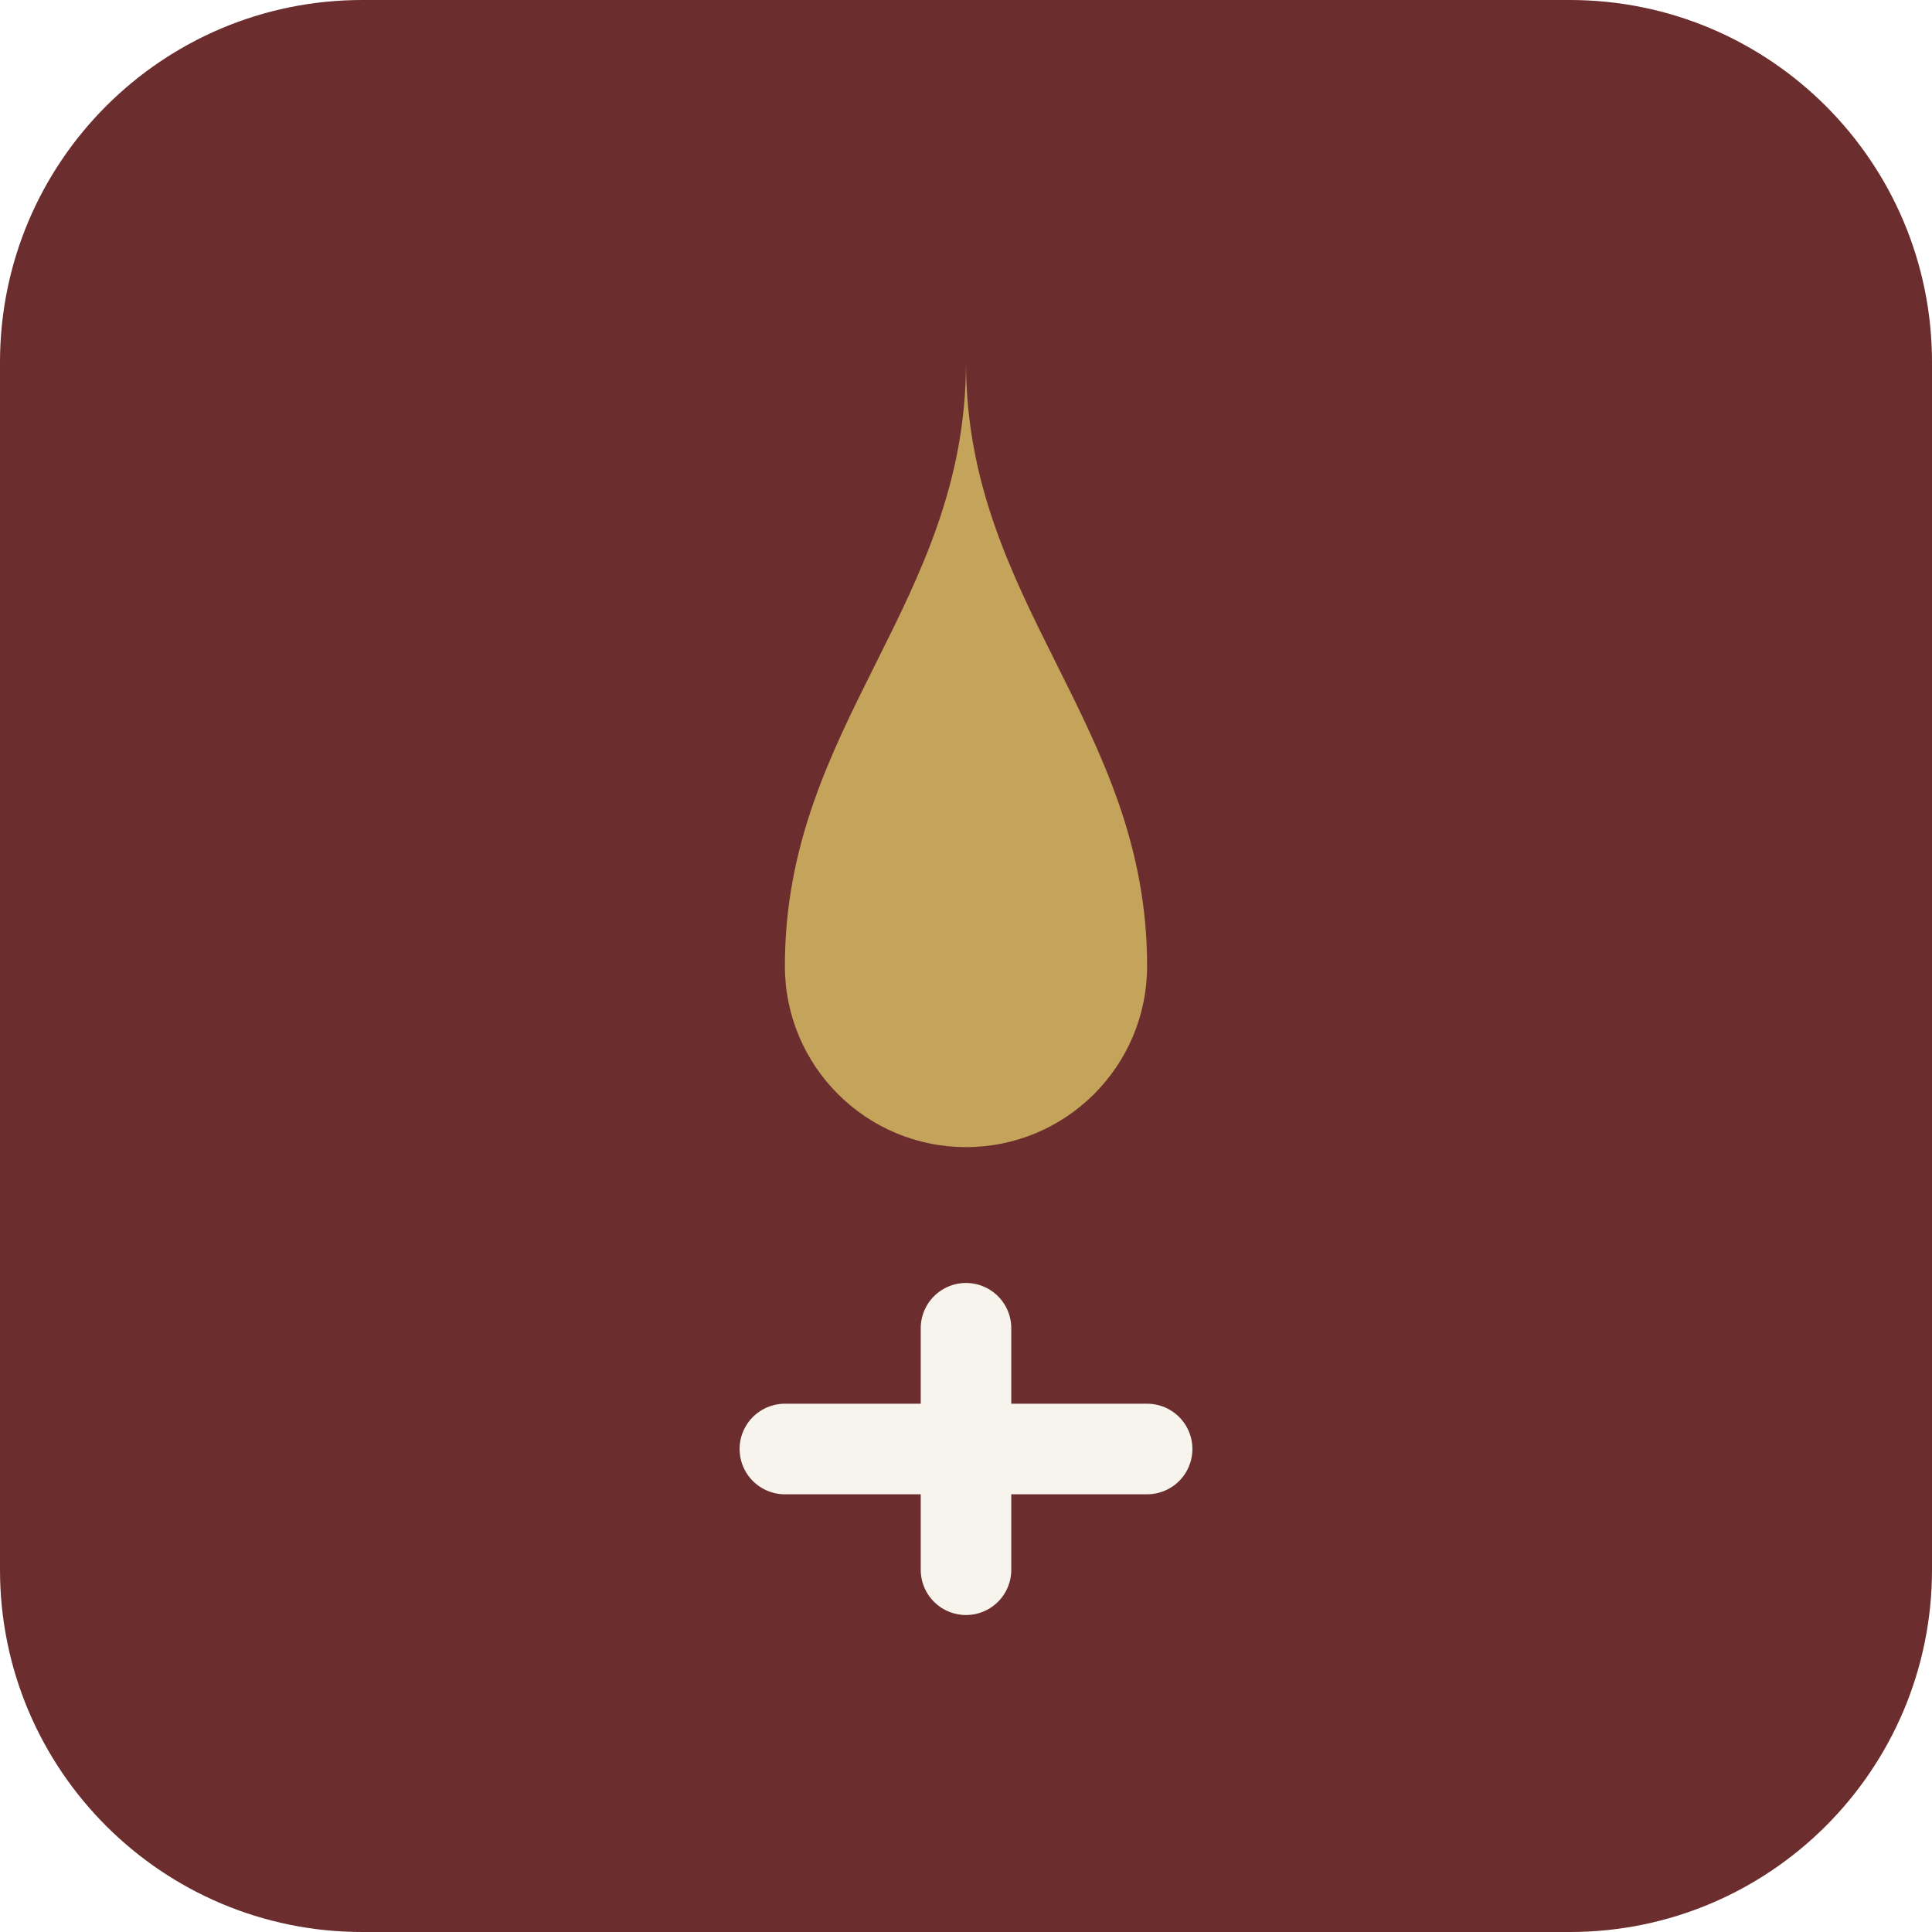
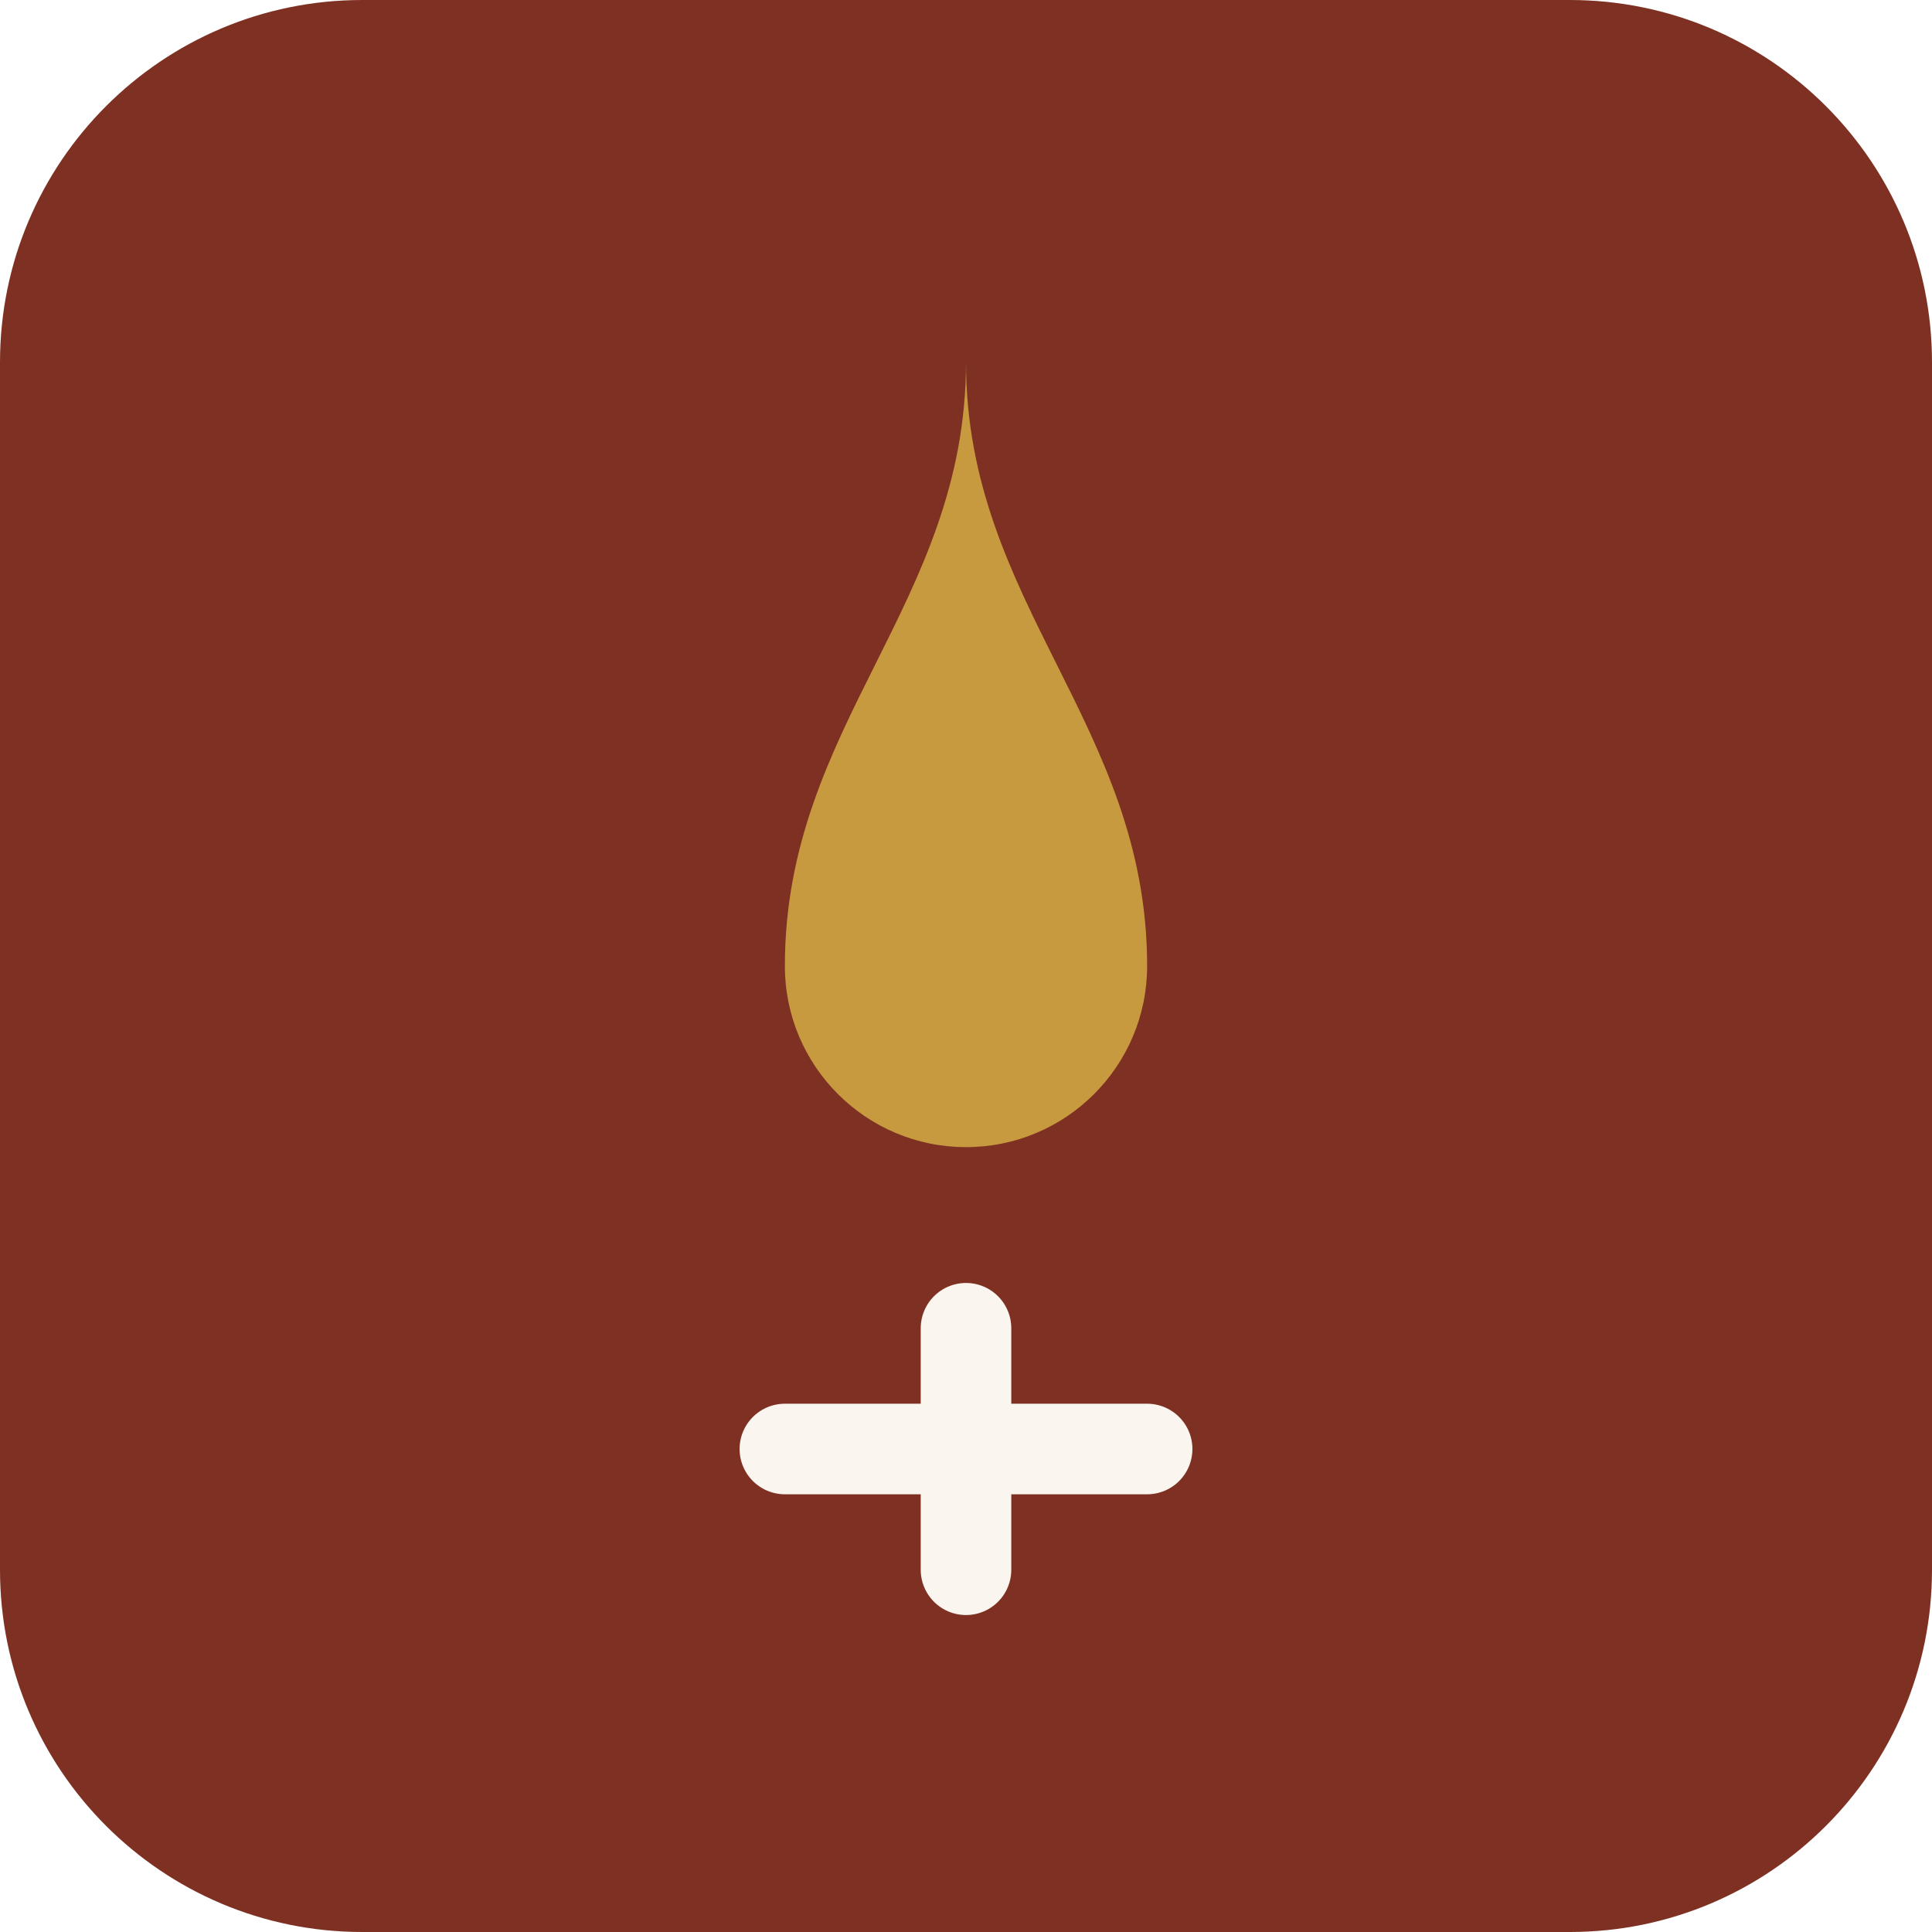
<svg xmlns="http://www.w3.org/2000/svg" viewBox="0 0 32 32" fill="none">
-   <rect width="32" height="32" rx="6" fill="#6B2D2D" />
-   <path d="M16 6c0 4-3 6-3 10a3 3 0 0 0 6 0c0-4-3-6-3-10z" fill="#C4A35A" />
-   <path d="M16 22v4M13 24h6" stroke="#F7F3ED" stroke-width="1.5" stroke-linecap="round" />
+   <rect width="32" height="32" rx="6" fill="#7E3122" />
+   <path d="M16 6c0 4-3 6-3 10a3 3 0 0 0 6 0c0-4-3-6-3-10z" fill="#C89A3F" />
+   <path d="M16 22v4M13 24h6" stroke="#FAF6EF" stroke-width="1.5" stroke-linecap="round" />
</svg>
